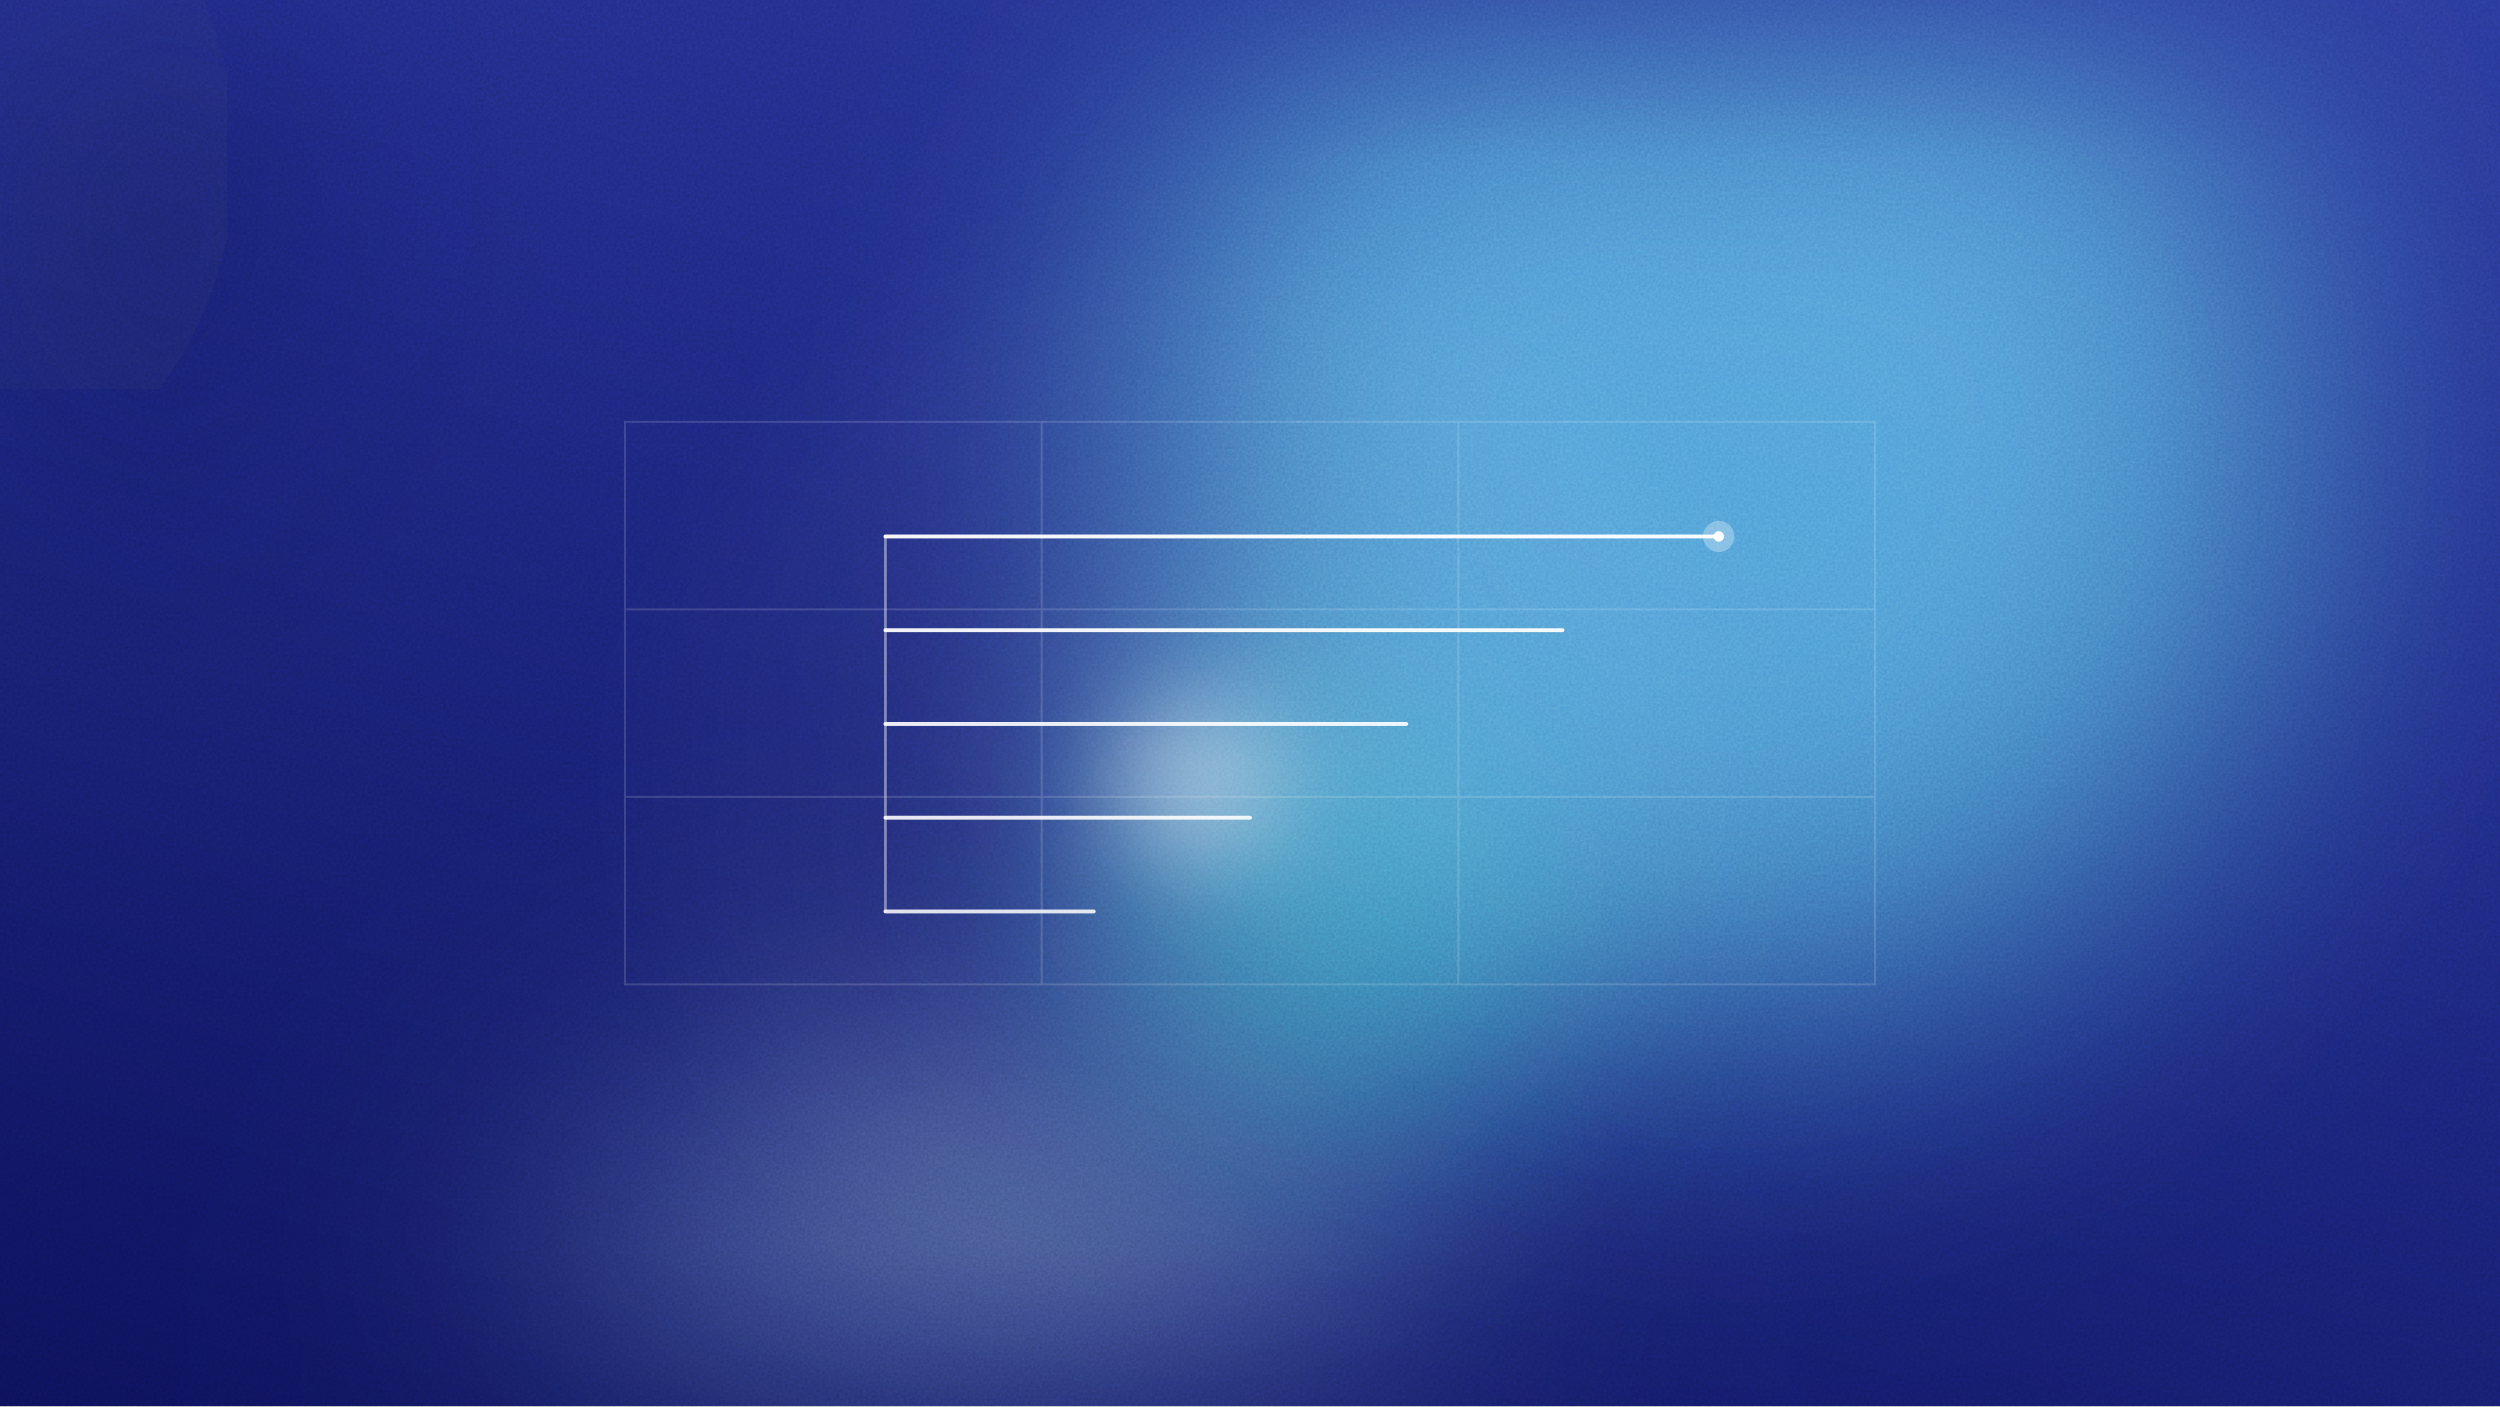
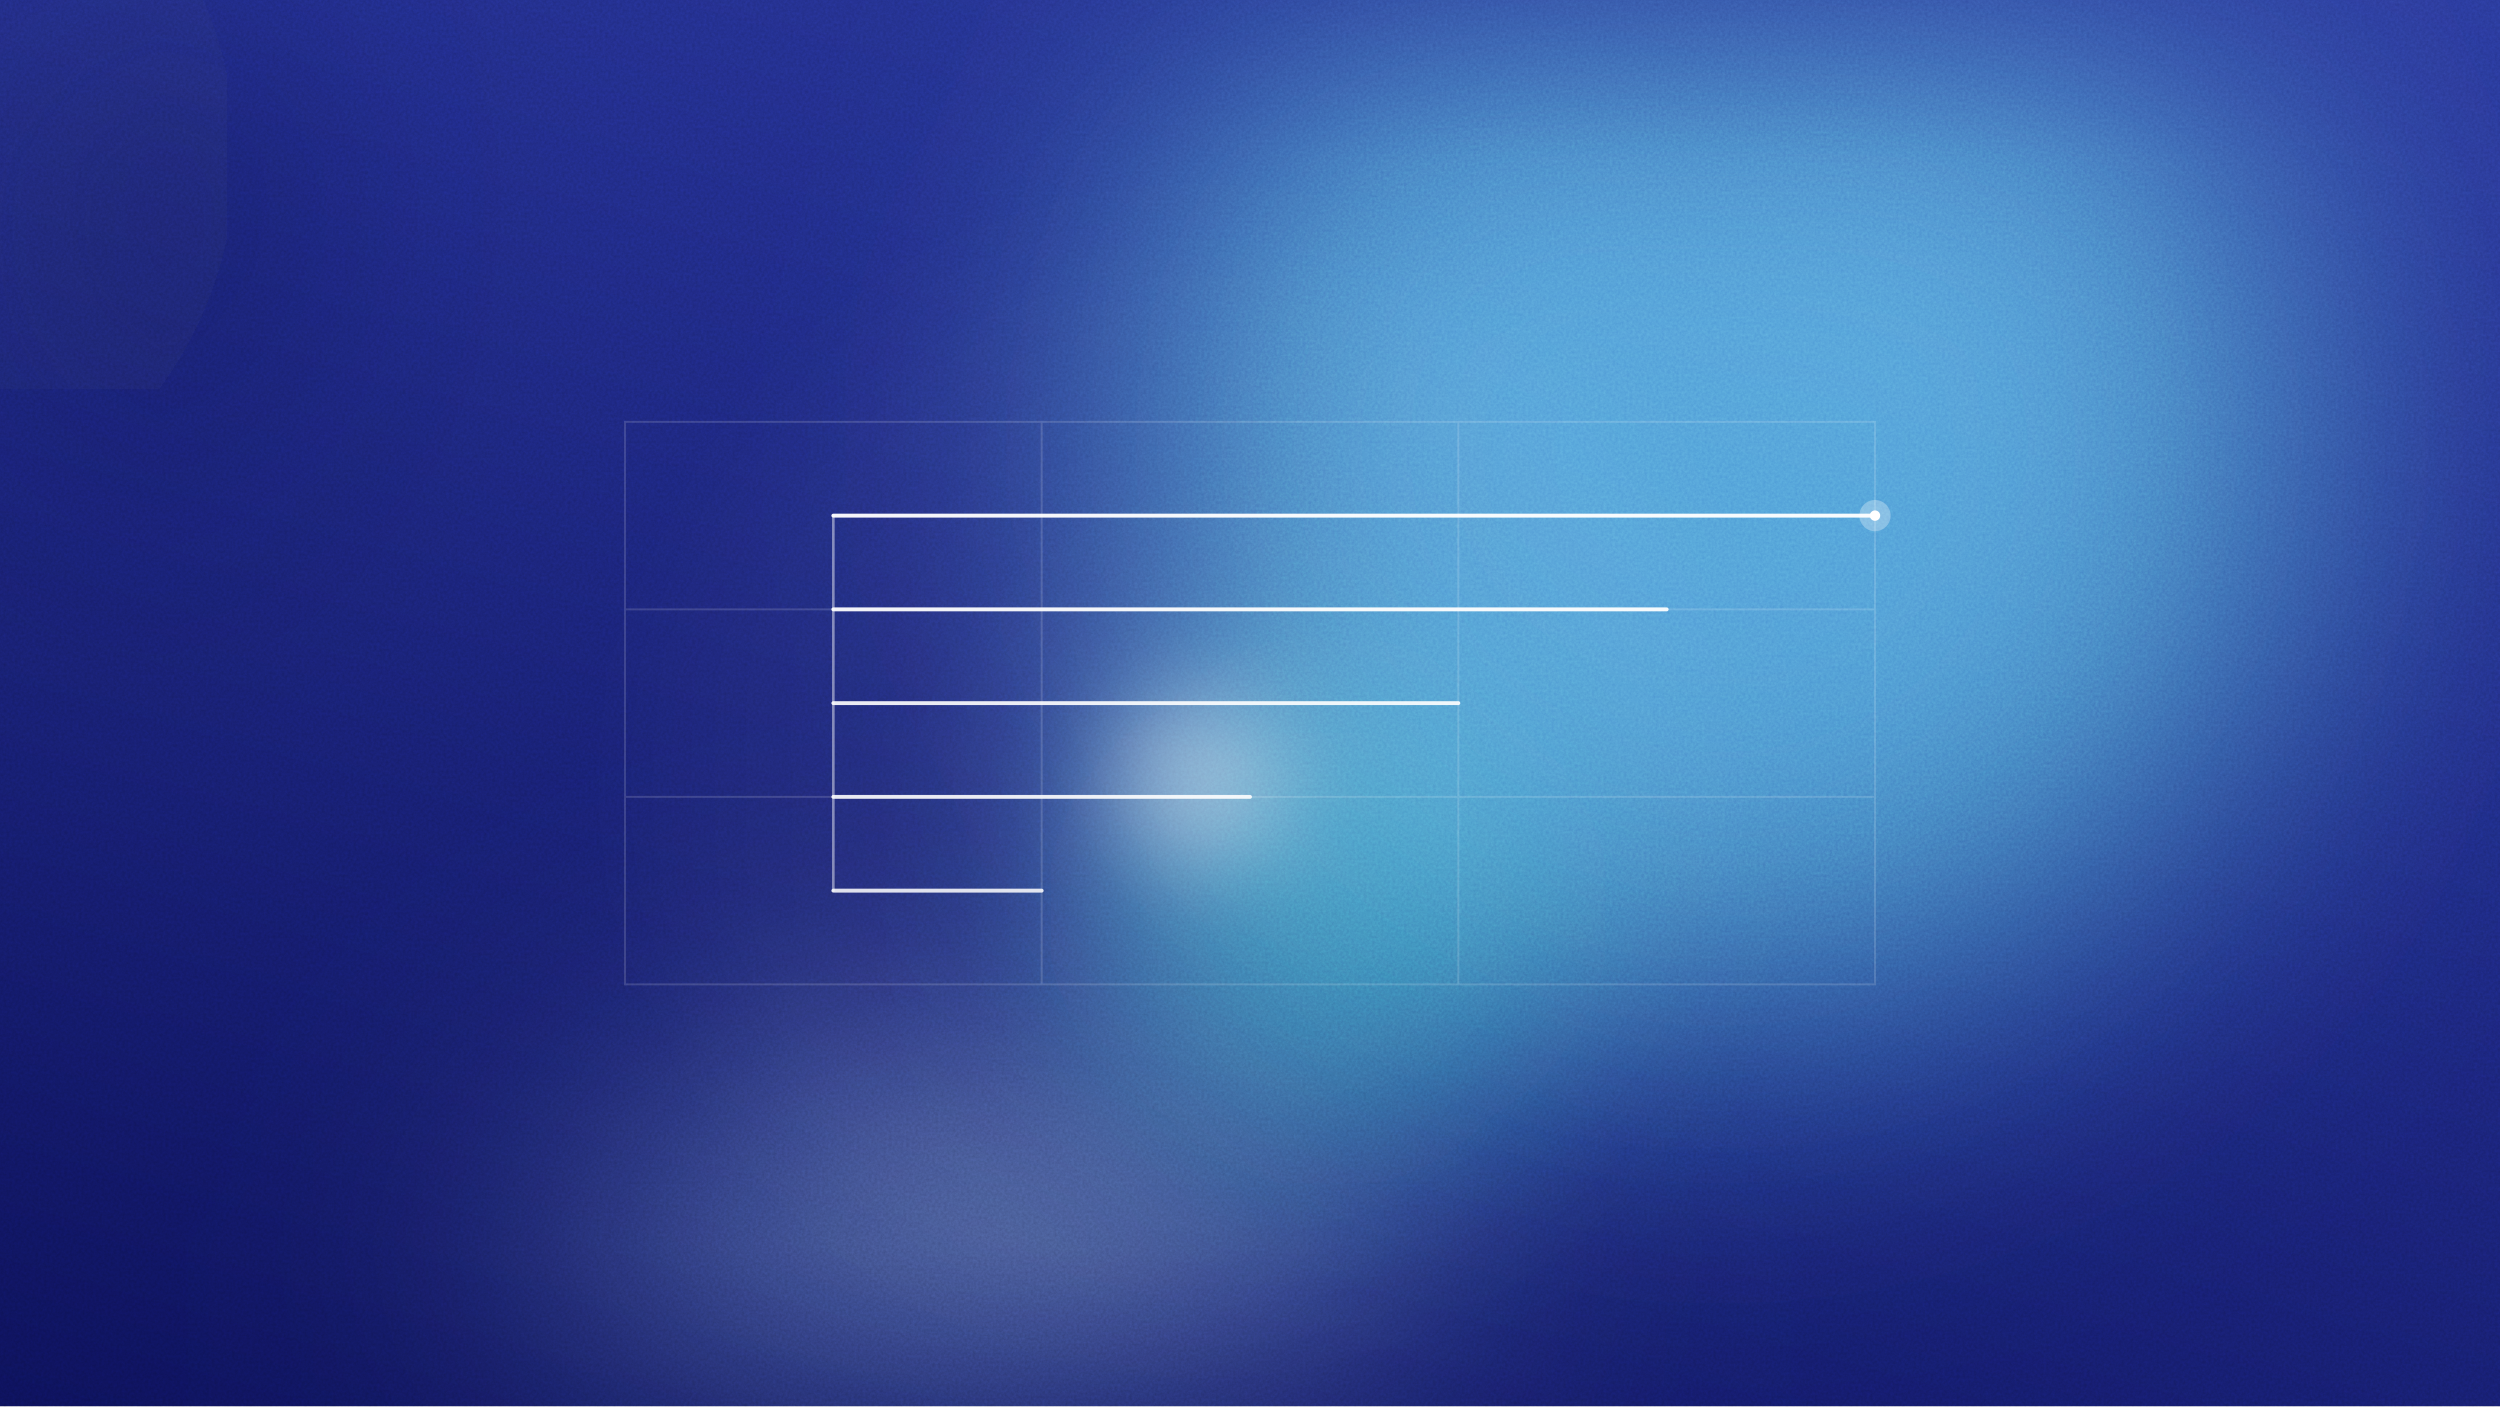
<svg xmlns="http://www.w3.org/2000/svg" width="960" height="540" viewBox="0 0 960 540">
  <defs>
    <linearGradient id="bg" x1="20%" y1="110%" x2="80%" y2="-10%">
      <stop offset="0%" stop-color="#0D1155" />
      <stop offset="100%" stop-color="#283593" />
    </linearGradient>
    <filter id="blurXL" x="-100%" y="-100%" width="300%" height="300%">
      <feGaussianBlur stdDeviation="65" />
    </filter>
    <filter id="blurL" x="-100%" y="-100%" width="300%" height="300%">
      <feGaussianBlur stdDeviation="38" />
    </filter>
    <filter id="blurM" x="-100%" y="-100%" width="300%" height="300%">
      <feGaussianBlur stdDeviation="24" />
    </filter>
    <filter id="grain">
      <feTurbulence type="fractalNoise" baseFrequency="0.9" numOctaves="4" stitchTiles="stitch" result="noise" />
      <feColorMatrix in="noise" type="matrix" values="0 0 0 0 1  0 0 0 0 1  0 0 0 0 1  0 0 0 0.6 0" />
    </filter>
  </defs>
  <rect width="960" height="540" fill="url(#bg)" />
  <circle cx="660" cy="170" r="220" fill="#4FC3F7" opacity="0.7" filter="url(#blurXL)" style="mix-blend-mode:screen" />
  <circle cx="380" cy="610" r="190" fill="#B3E5FC" opacity="0.5" filter="url(#blurXL)" style="mix-blend-mode:screen" />
  <circle cx="510" cy="350" r="90" fill="#18FFFF" opacity="0.32" filter="url(#blurL)" style="mix-blend-mode:screen" />
  <circle cx="-60" cy="60" r="150" fill="#070830" opacity="0.45" filter="url(#blurXL)" />
  <rect width="960" height="540" filter="url(#grain)" style="mix-blend-mode:overlay" opacity="0.4" />
  <g filter="url(#blurM)">
    <g transform="translate(460, 300)">
      <circle cx="0" cy="0" r="180" fill="none" stroke="#FFFFFF" stroke-width="5" opacity="0.26" />
      <circle cx="0" cy="0" r="130" fill="none" stroke="#FFFFFF" stroke-width="5" opacity="0.36" />
      <circle cx="0" cy="0" r="80" fill="none" stroke="#FFFFFF" stroke-width="7" opacity="0.5" />
      <circle cx="0" cy="0" r="36" fill="#FFFFFF" opacity="0.6" />
    </g>
  </g>
  <g stroke="#FFFFFF" stroke-width="0.75" opacity="0.15">
-     <rect x="240" y="162" width="480" height="216" fill="none" />
-     <line x1="400" y1="162" x2="400" y2="378" />
-     <line x1="560" y1="162" x2="560" y2="378" />
-     <line x1="240" y1="234" x2="720" y2="234" />
-     <line x1="240" y1="306" x2="720" y2="306" />
+     <rect x="240" y="162" width="480" height="216" fill="none" vector-effect="non-scaling-stroke" />
+     <line x1="400" y1="162" x2="400" y2="378" vector-effect="non-scaling-stroke" />
+     <line x1="560" y1="162" x2="560" y2="378" vector-effect="non-scaling-stroke" />
+     <line x1="240" y1="234" x2="720" y2="234" vector-effect="non-scaling-stroke" />
+     <line x1="240" y1="306" x2="720" y2="306" vector-effect="non-scaling-stroke" />
  </g>
  <g stroke="#FFFFFF" fill="none" stroke-linecap="round">
-     <line x1="340" y1="350" x2="340" y2="206" stroke-width="1" opacity="0.45" />
-     <line x1="340" y1="350" x2="420" y2="350" stroke-width="1.5" opacity="0.85" />
-     <line x1="340" y1="314" x2="480" y2="314" stroke-width="1.5" opacity="0.88" />
-     <line x1="340" y1="278" x2="540" y2="278" stroke-width="1.5" opacity="0.9" />
-     <line x1="340" y1="242" x2="600" y2="242" stroke-width="1.5" opacity="0.93" />
-     <line x1="340" y1="206" x2="660" y2="206" stroke-width="1.5" opacity="0.95" />
+     <line x1="320" y1="342" x2="320" y2="198" stroke-width="1" opacity="0.45" vector-effect="non-scaling-stroke" />
+     <line x1="320" y1="342" x2="400" y2="342" stroke-width="1.5" opacity="0.85" vector-effect="non-scaling-stroke" />
+     <line x1="320" y1="306" x2="480" y2="306" stroke-width="1.5" opacity="0.88" vector-effect="non-scaling-stroke" />
+     <line x1="320" y1="270" x2="560" y2="270" stroke-width="1.5" opacity="0.9" vector-effect="non-scaling-stroke" />
+     <line x1="320" y1="234" x2="640" y2="234" stroke-width="1.5" opacity="0.93" vector-effect="non-scaling-stroke" />
+     <line x1="320" y1="198" x2="720" y2="198" stroke-width="1.5" opacity="0.95" vector-effect="non-scaling-stroke" />
  </g>
  <g fill="#FFFFFF">
-     <circle cx="660" cy="206" r="6" opacity="0.3" />
-     <circle cx="660" cy="206" r="2" opacity="1" />
+     <circle cx="720" cy="198" r="6" opacity="0.3" />
+     <circle cx="720" cy="198" r="2" opacity="1" />
  </g>
</svg>
